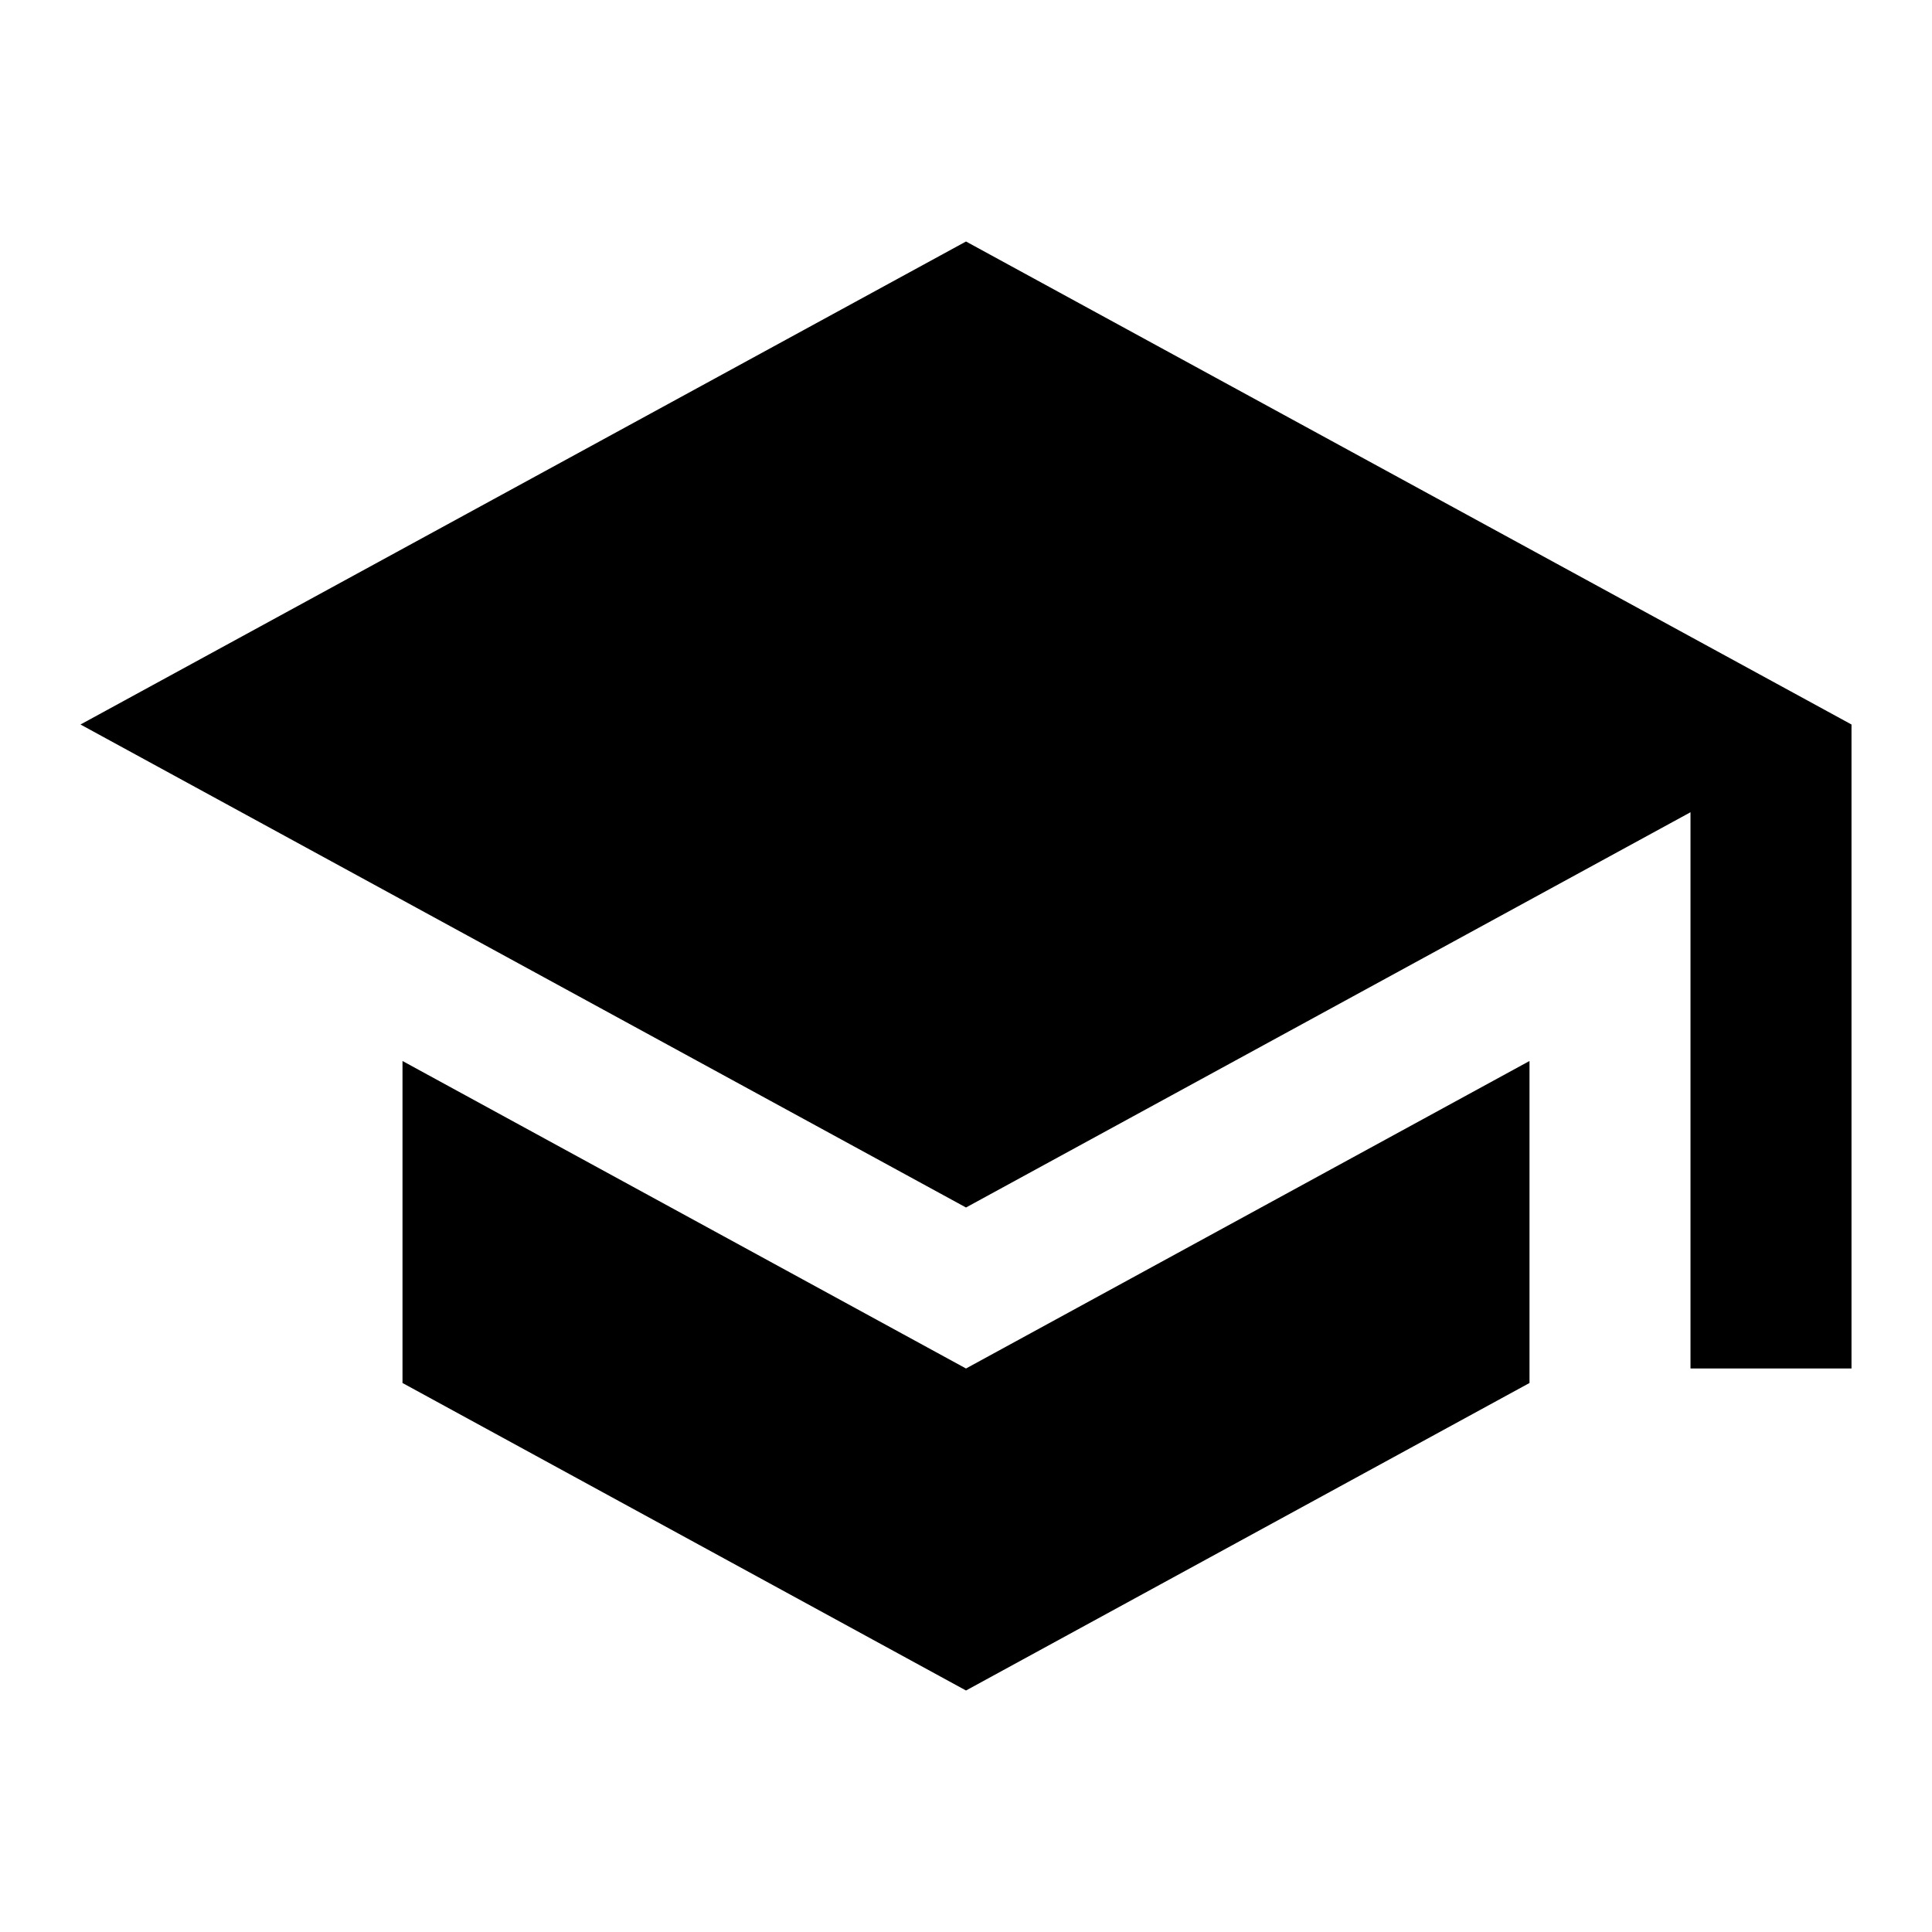
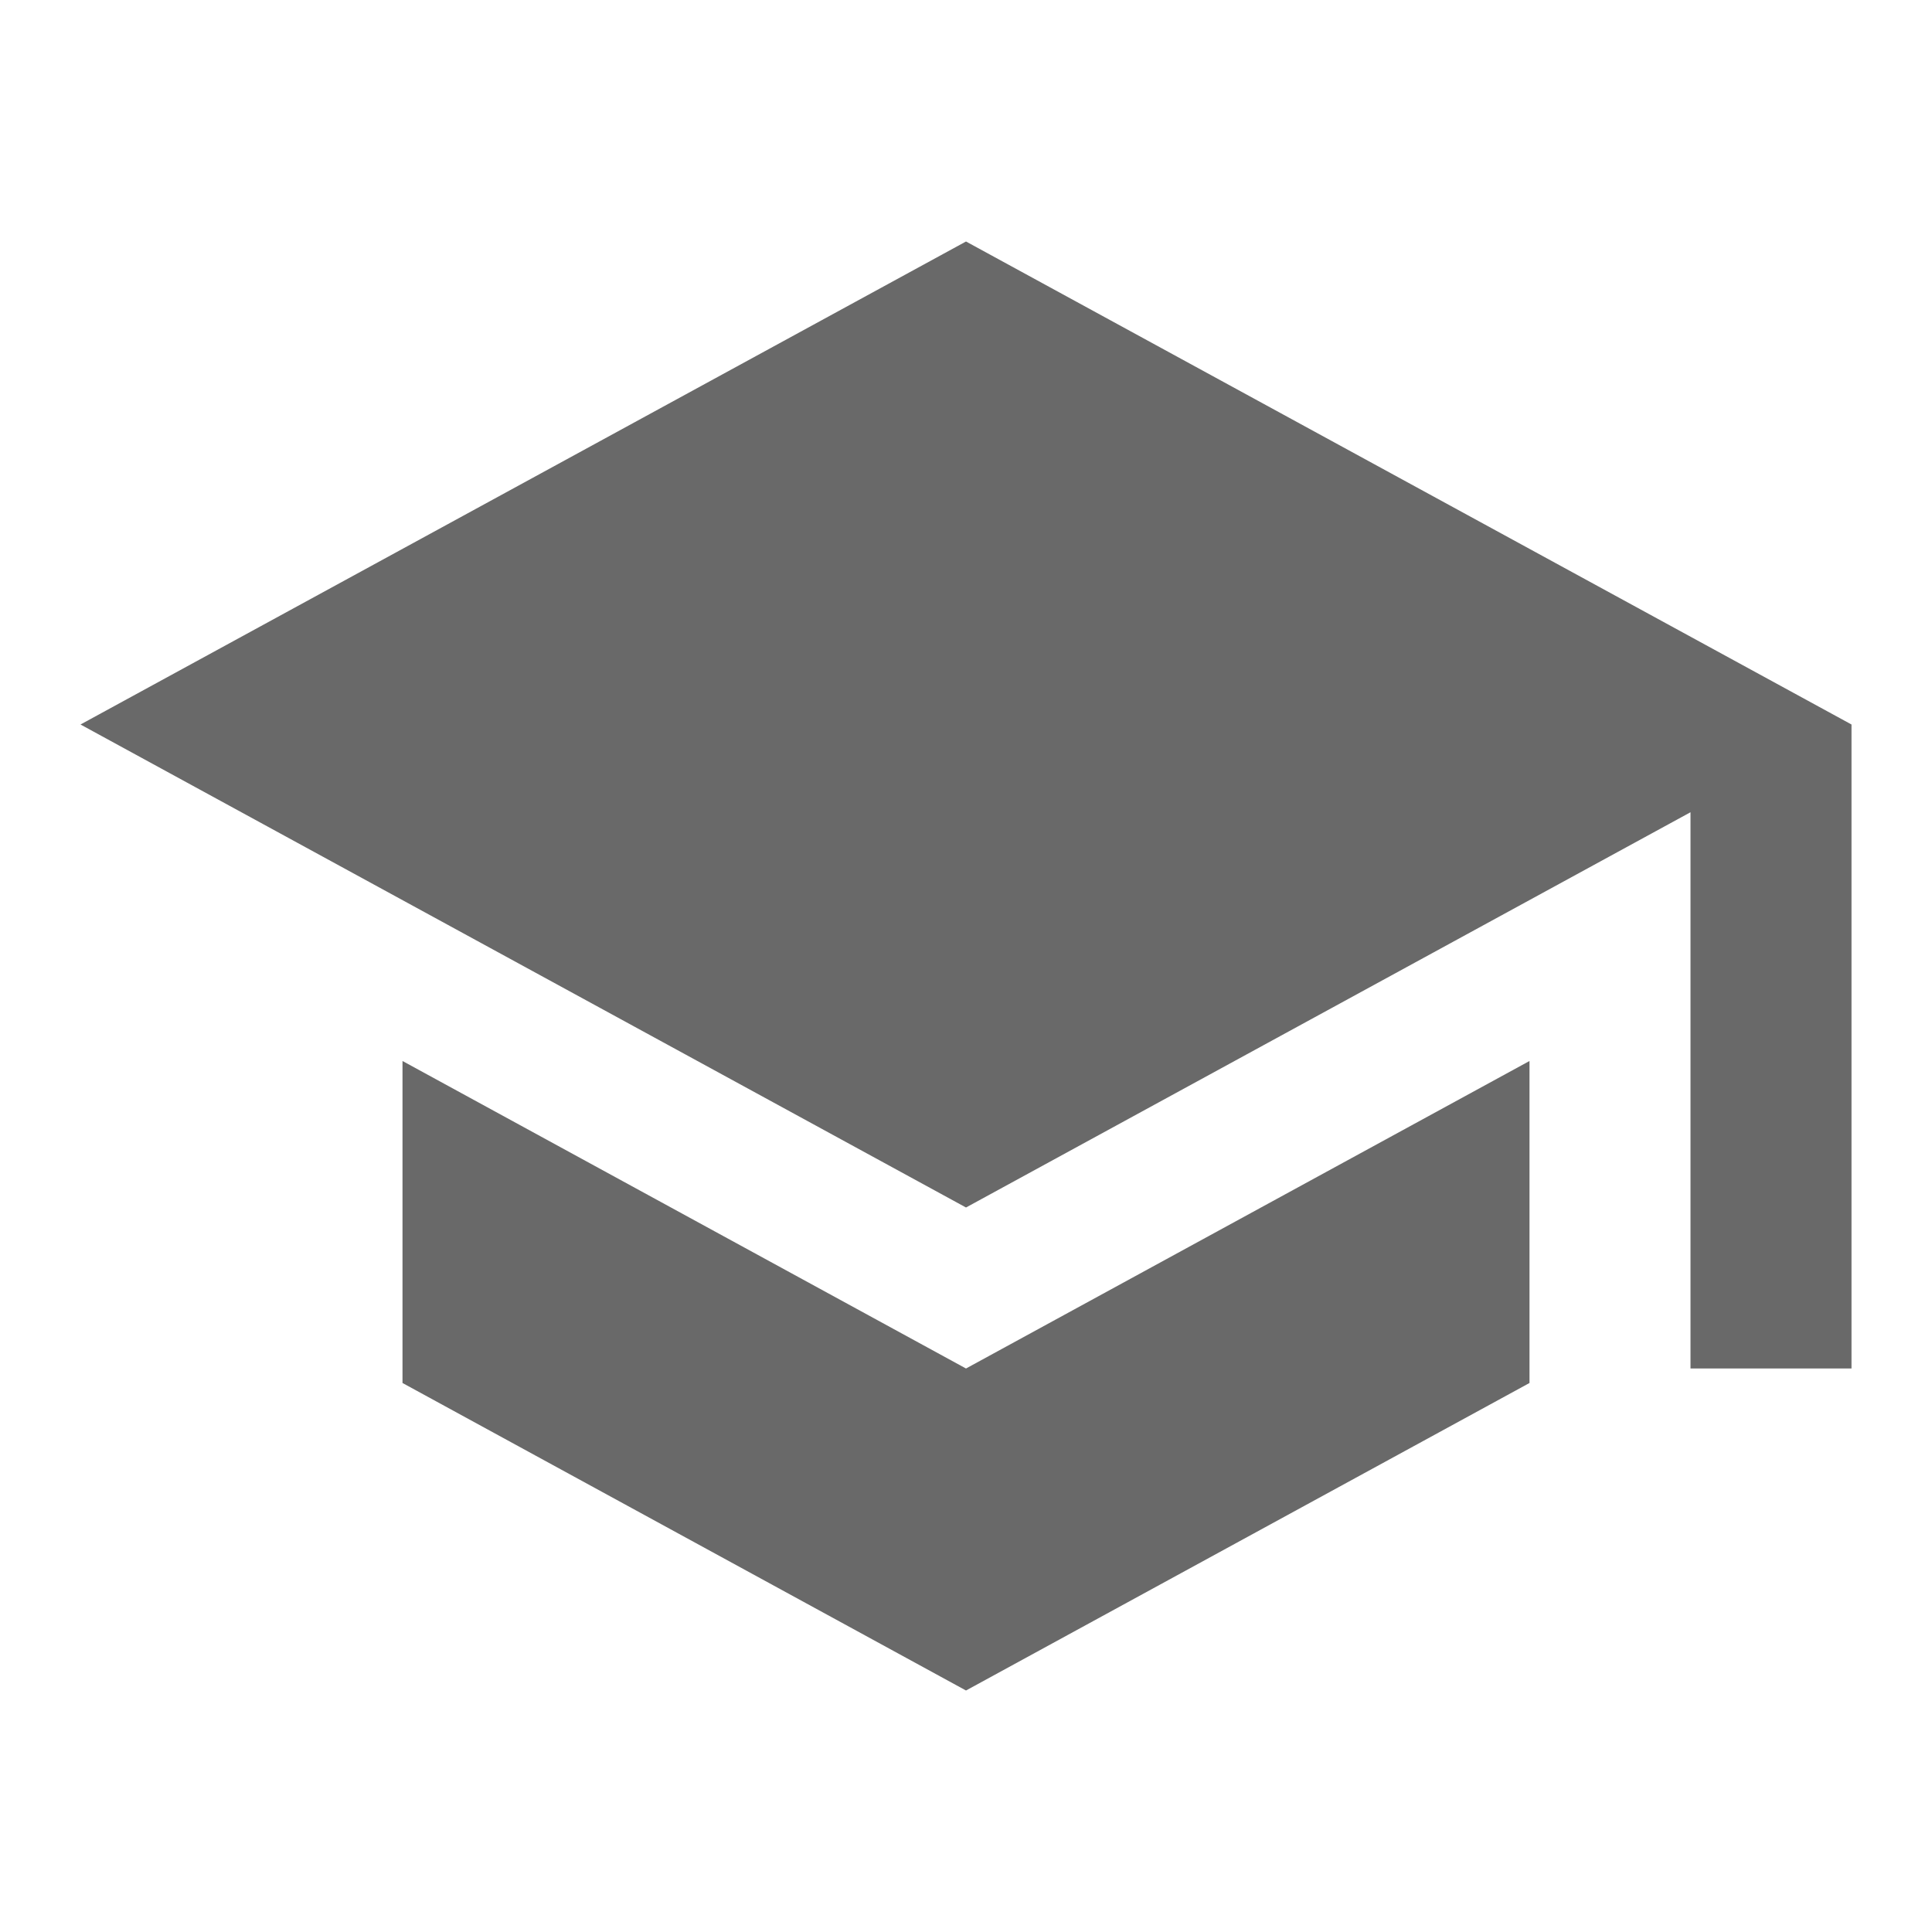
- <svg xmlns="http://www.w3.org/2000/svg" fill="#000000" height="48" viewBox="0 0 24 24" width="48">
+ <svg xmlns="http://www.w3.org/2000/svg" fill="#696969" height="48" viewBox="0 0 24 24" width="48">
  <path d="M0 0h24v24H0z" fill="none" />
  <path d="M5 13.18v4L12 21l7-3.82v-4L12 17l-7-3.82zM12 3L1 9l11 6 9-4.91V17h2V9L12 3z" />
</svg>
